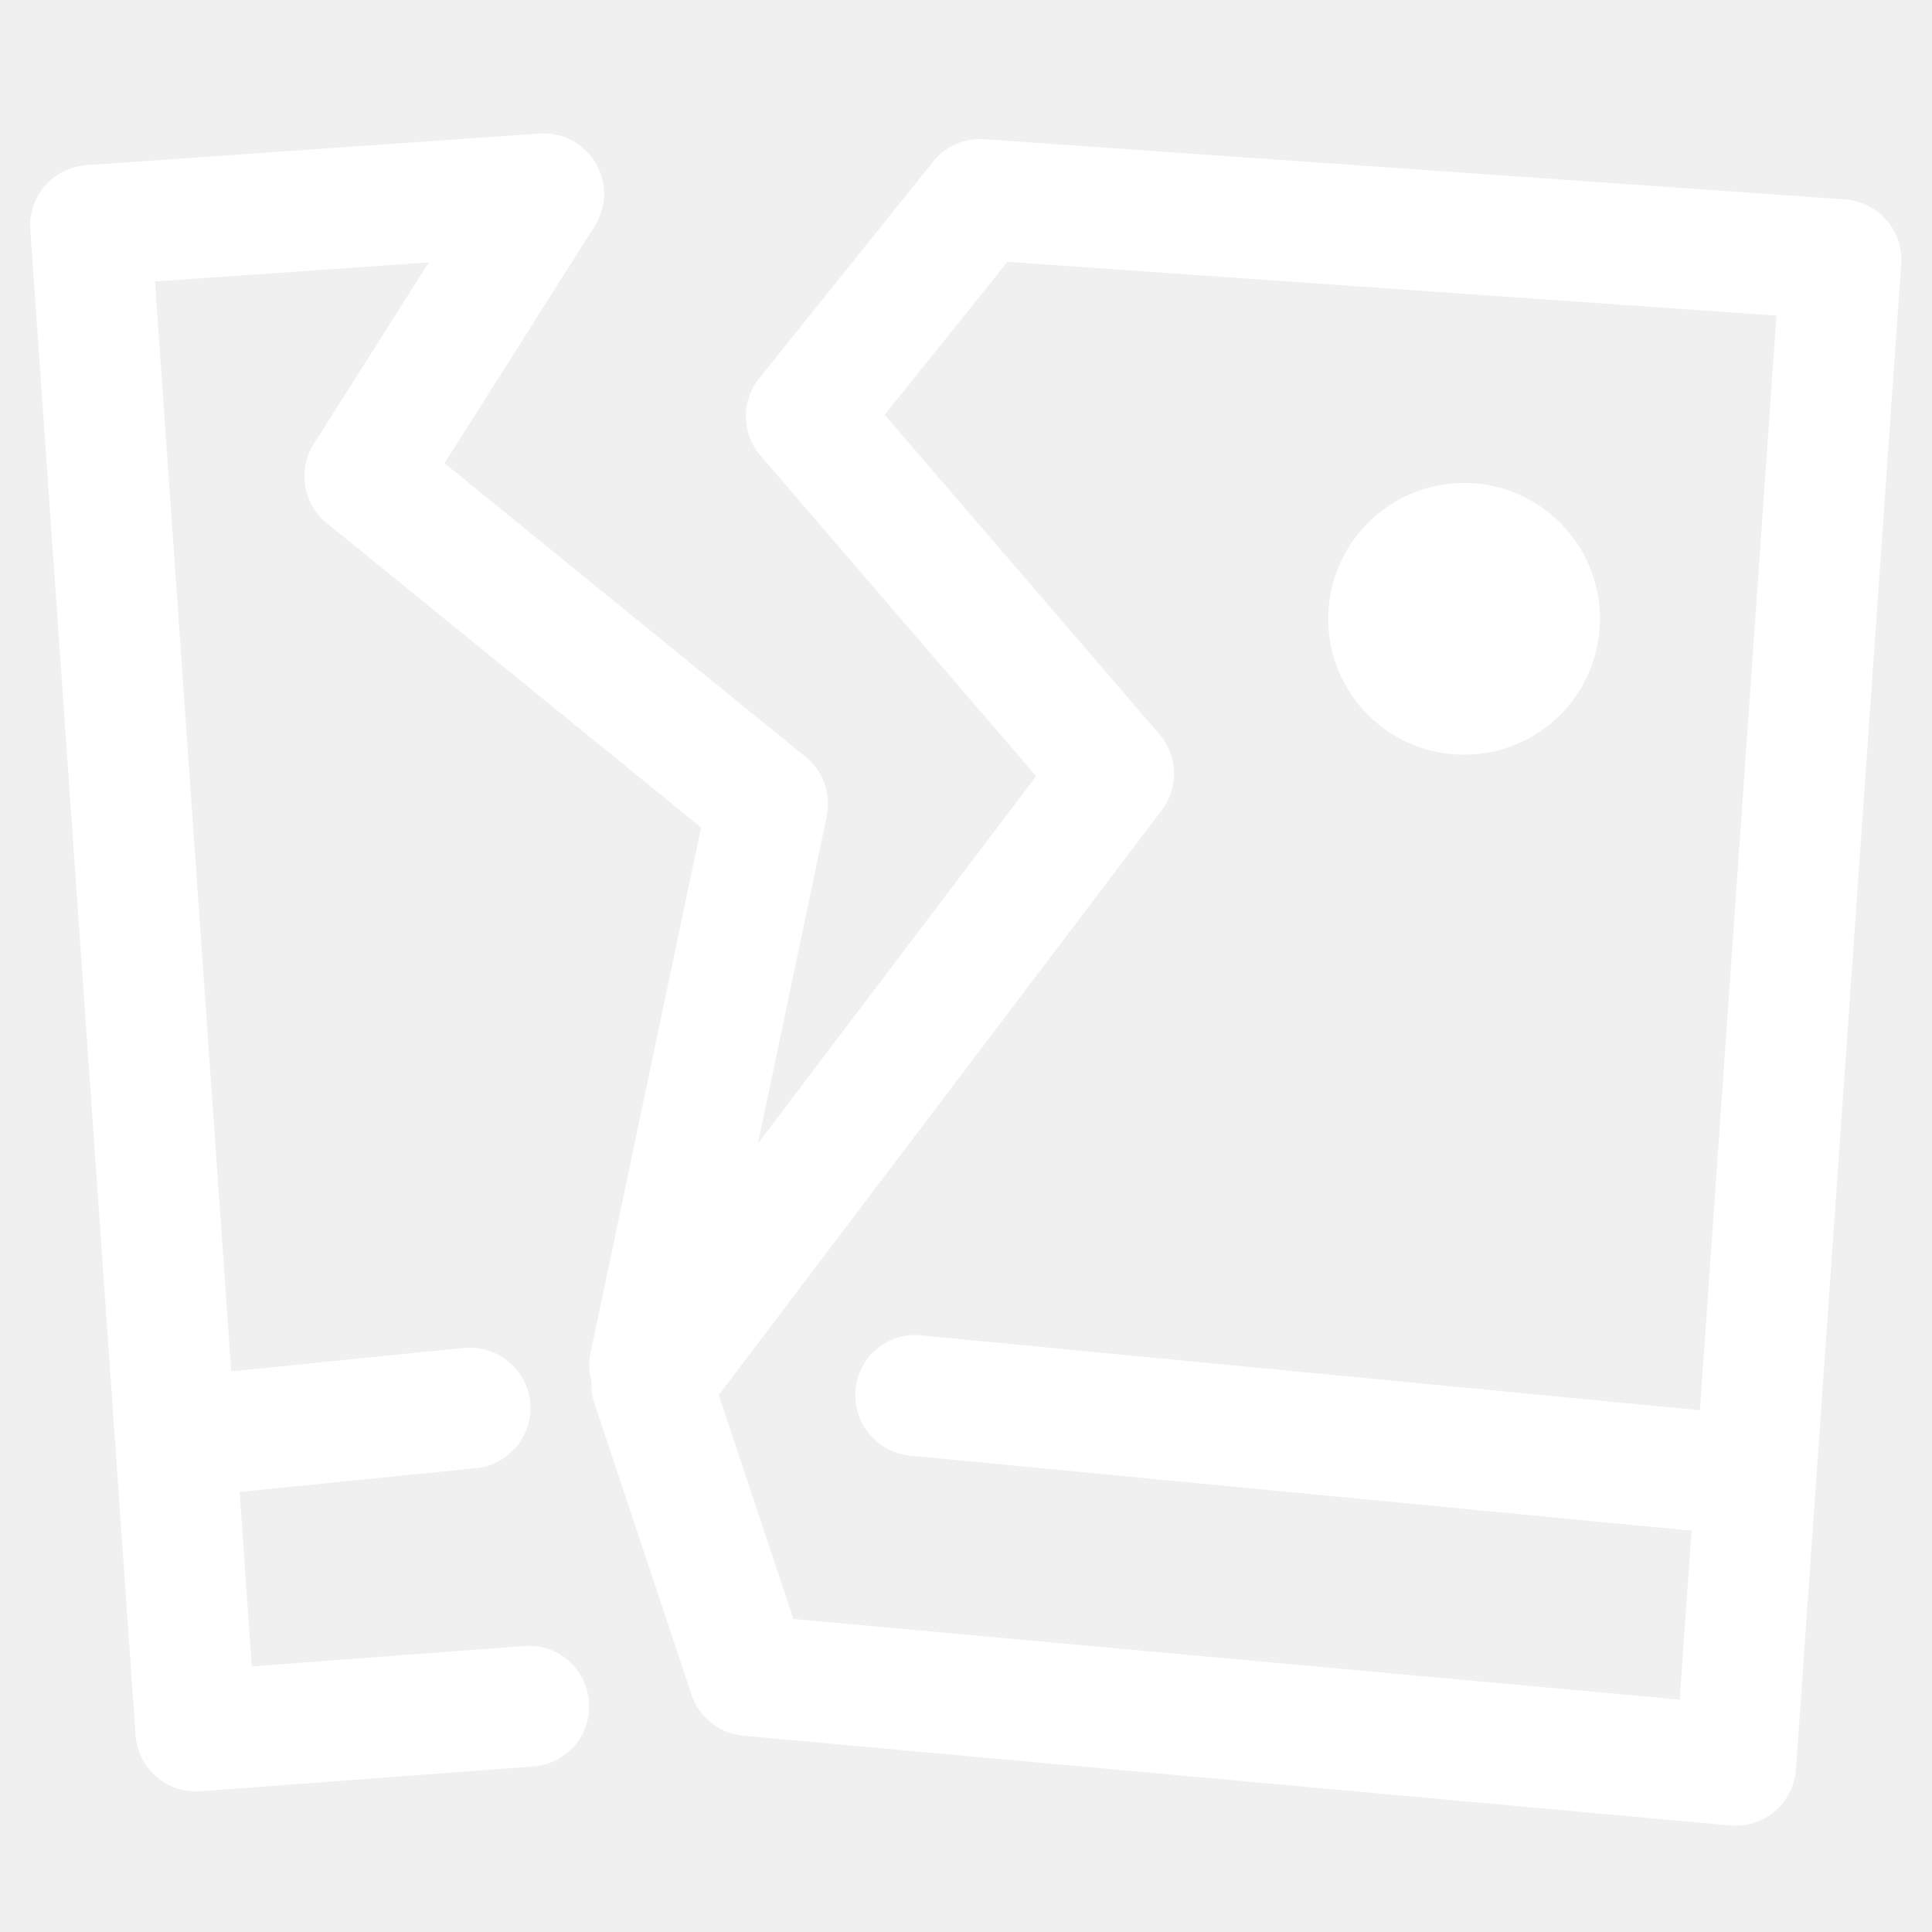
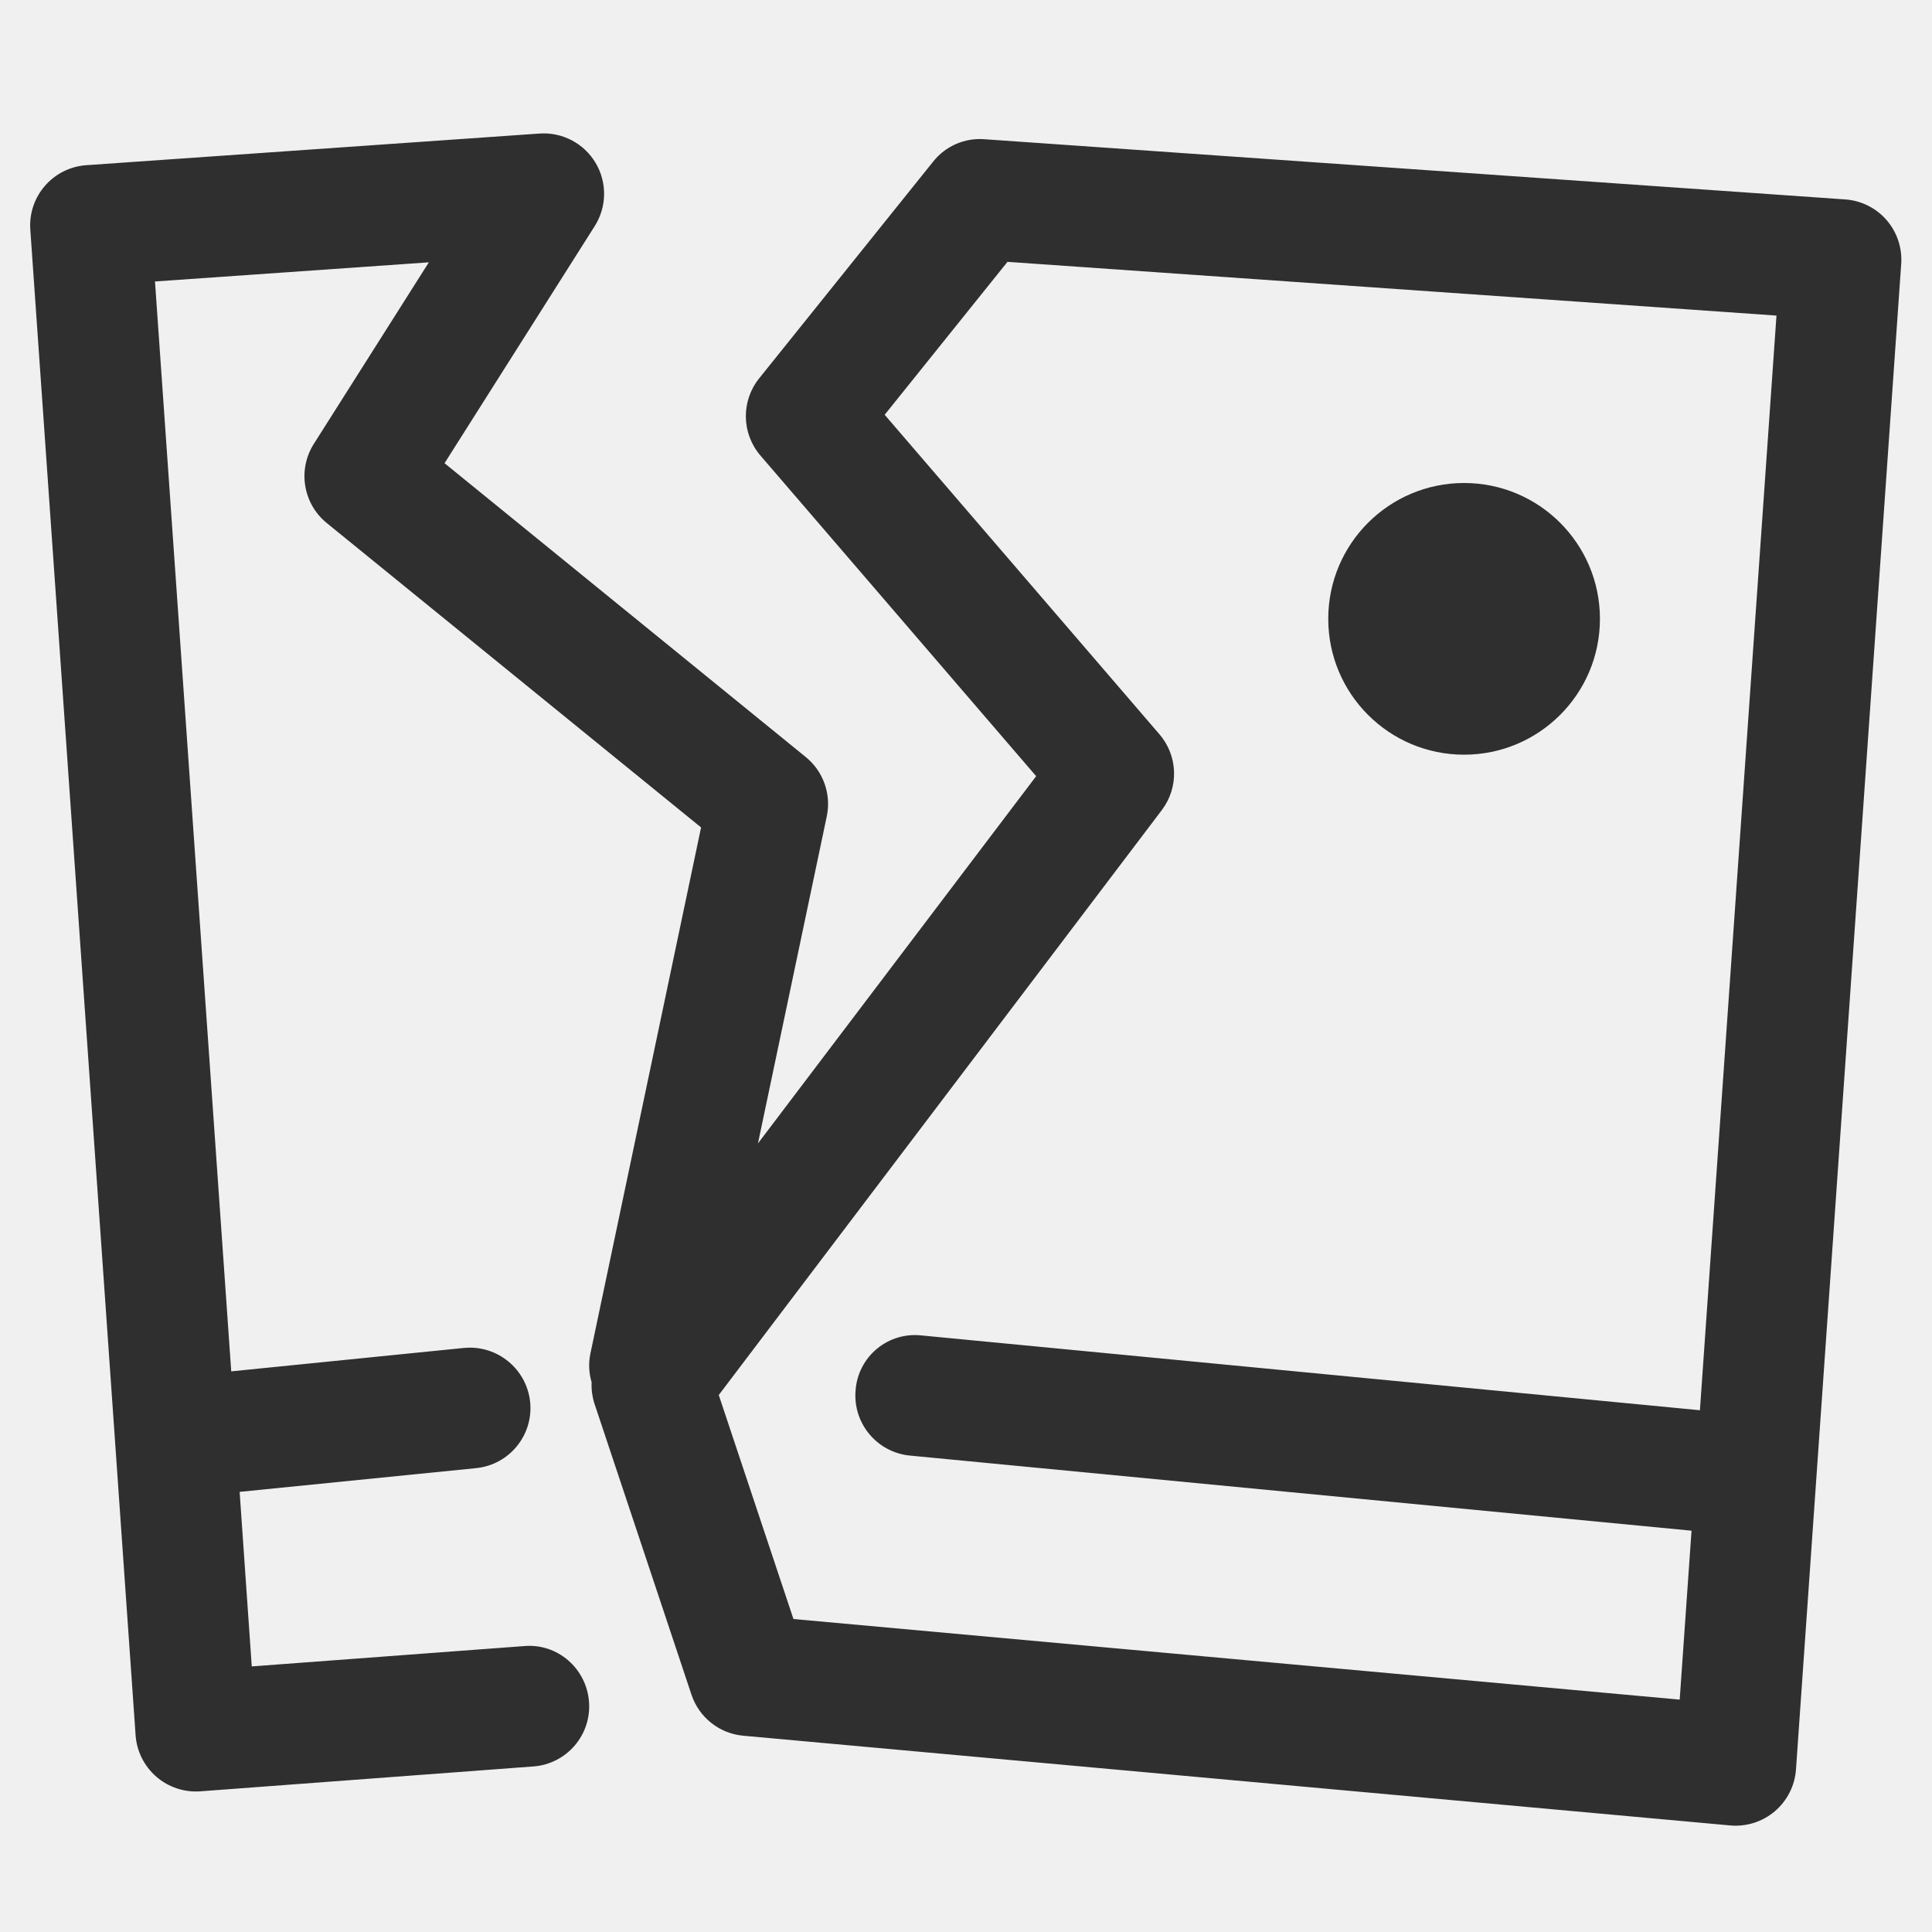
<svg xmlns="http://www.w3.org/2000/svg" t="1638180414858" class="icon" viewBox="0 0 1024 1024" version="1.1" p-id="3254" width="64" height="64">
-   <path d="M776 328m-72 0a72 72 0 1 0 144 0 72 72 0 1 0-144 0Z" p-id="3255" fill="#ffffff" />
-   <path d="M999.904 116.608a32 32 0 0 0-21.952-10.912l-456.192-31.904a31.552 31.552 0 0 0-27.2 11.904l-92.192 114.848a32 32 0 0 0 0.672 40.896l146.144 169.952-147.456 194.656 36.48-173.376a32 32 0 0 0-11.136-31.424L235.616 245.504l79.616-125.696a32 32 0 0 0-29.28-49.024l-240.192 16.768a32 32 0 0 0-29.696 34.176l55.808 798.016a32.064 32.064 0 0 0 34.304 29.696l176.512-13.184c17.632-1.312 30.848-16.672 29.504-34.272s-16.576-31.04-34.304-29.536l-144.448 10.784-6.432-92.512 125.312-12.576a32 32 0 0 0 28.672-35.04 32.16 32.16 0 0 0-35.04-28.672l-123.392 12.416L82.144 149.184l145.152-10.144-60.96 96.224a32 32 0 0 0 6.848 41.952l198.4 161.344-58.752 279.296a30.912 30.912 0 0 0 0.736 14.752 31.68 31.68 0 0 0 1.408 11.04l51.52 154.56a31.968 31.968 0 0 0 27.456 21.76l523.104 47.552a32.064 32.064 0 0 0 34.848-29.632L1007.68 139.84a32.064 32.064 0 0 0-7.776-23.232z m-98.912 630.848l-412.576-39.648a31.52 31.52 0 0 0-34.912 28.768 32 32 0 0 0 28.8 34.912l414.24 39.808-6.272 89.536-469.728-42.72-39.584-118.72 234.816-310.016a31.936 31.936 0 0 0-1.248-40.192L468.896 219.84l65.088-81.056 407.584 28.48-40.576 580.192z" p-id="3256" fill="#ffffff" />
+   <path d="M776 328m-72 0a72 72 0 1 0 144 0 72 72 0 1 0-144 0Z" p-id="3255" fill="#2f2f2f" />
+   <path d="M999.904 116.608a32 32 0 0 0-21.952-10.912l-456.192-31.904a31.552 31.552 0 0 0-27.2 11.904l-92.192 114.848a32 32 0 0 0 0.672 40.896l146.144 169.952-147.456 194.656 36.48-173.376a32 32 0 0 0-11.136-31.424L235.616 245.504l79.616-125.696a32 32 0 0 0-29.28-49.024l-240.192 16.768a32 32 0 0 0-29.696 34.176l55.808 798.016a32.064 32.064 0 0 0 34.304 29.696l176.512-13.184c17.632-1.312 30.848-16.672 29.504-34.272s-16.576-31.04-34.304-29.536l-144.448 10.784-6.432-92.512 125.312-12.576a32 32 0 0 0 28.672-35.04 32.16 32.16 0 0 0-35.04-28.672l-123.392 12.416L82.144 149.184l145.152-10.144-60.96 96.224a32 32 0 0 0 6.848 41.952l198.4 161.344-58.752 279.296a30.912 30.912 0 0 0 0.736 14.752 31.68 31.68 0 0 0 1.408 11.04l51.52 154.56a31.968 31.968 0 0 0 27.456 21.76l523.104 47.552a32.064 32.064 0 0 0 34.848-29.632L1007.68 139.84a32.064 32.064 0 0 0-7.776-23.232z m-98.912 630.848l-412.576-39.648a31.52 31.52 0 0 0-34.912 28.768 32 32 0 0 0 28.8 34.912l414.24 39.808-6.272 89.536-469.728-42.72-39.584-118.72 234.816-310.016a31.936 31.936 0 0 0-1.248-40.192L468.896 219.84l65.088-81.056 407.584 28.48-40.576 580.192z" p-id="3256" fill="#2f2f2f" />
</svg>
